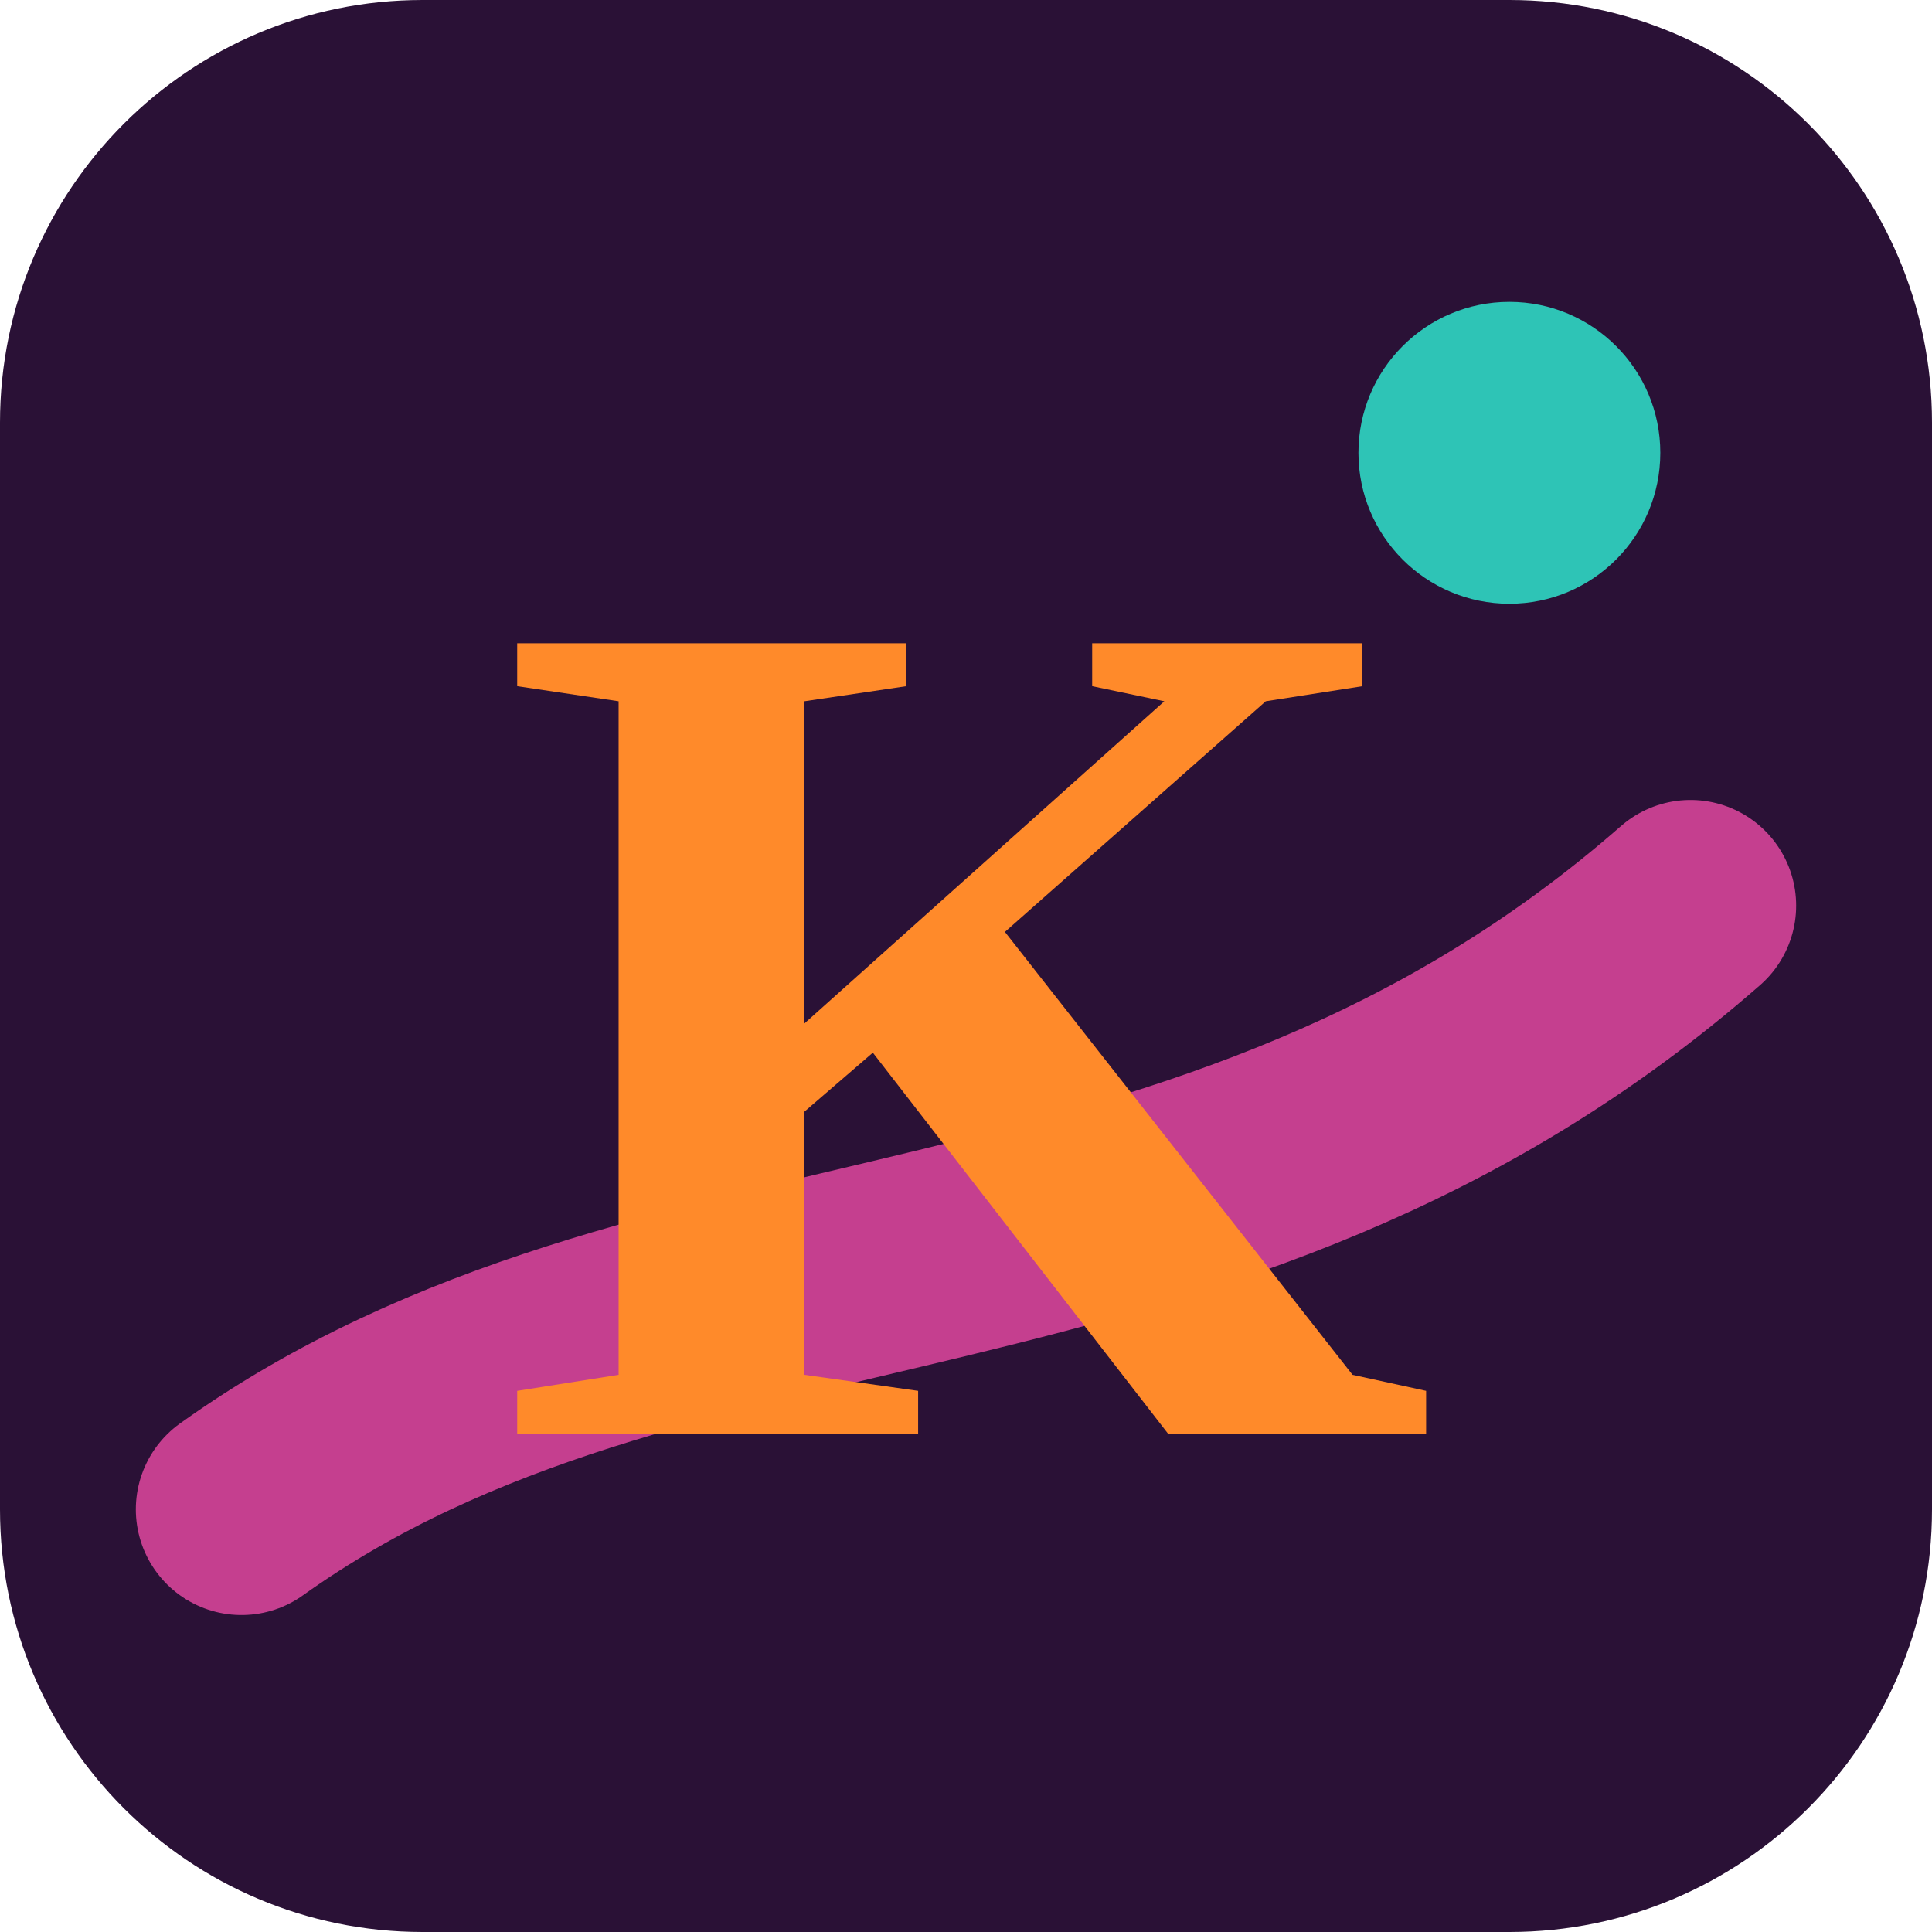
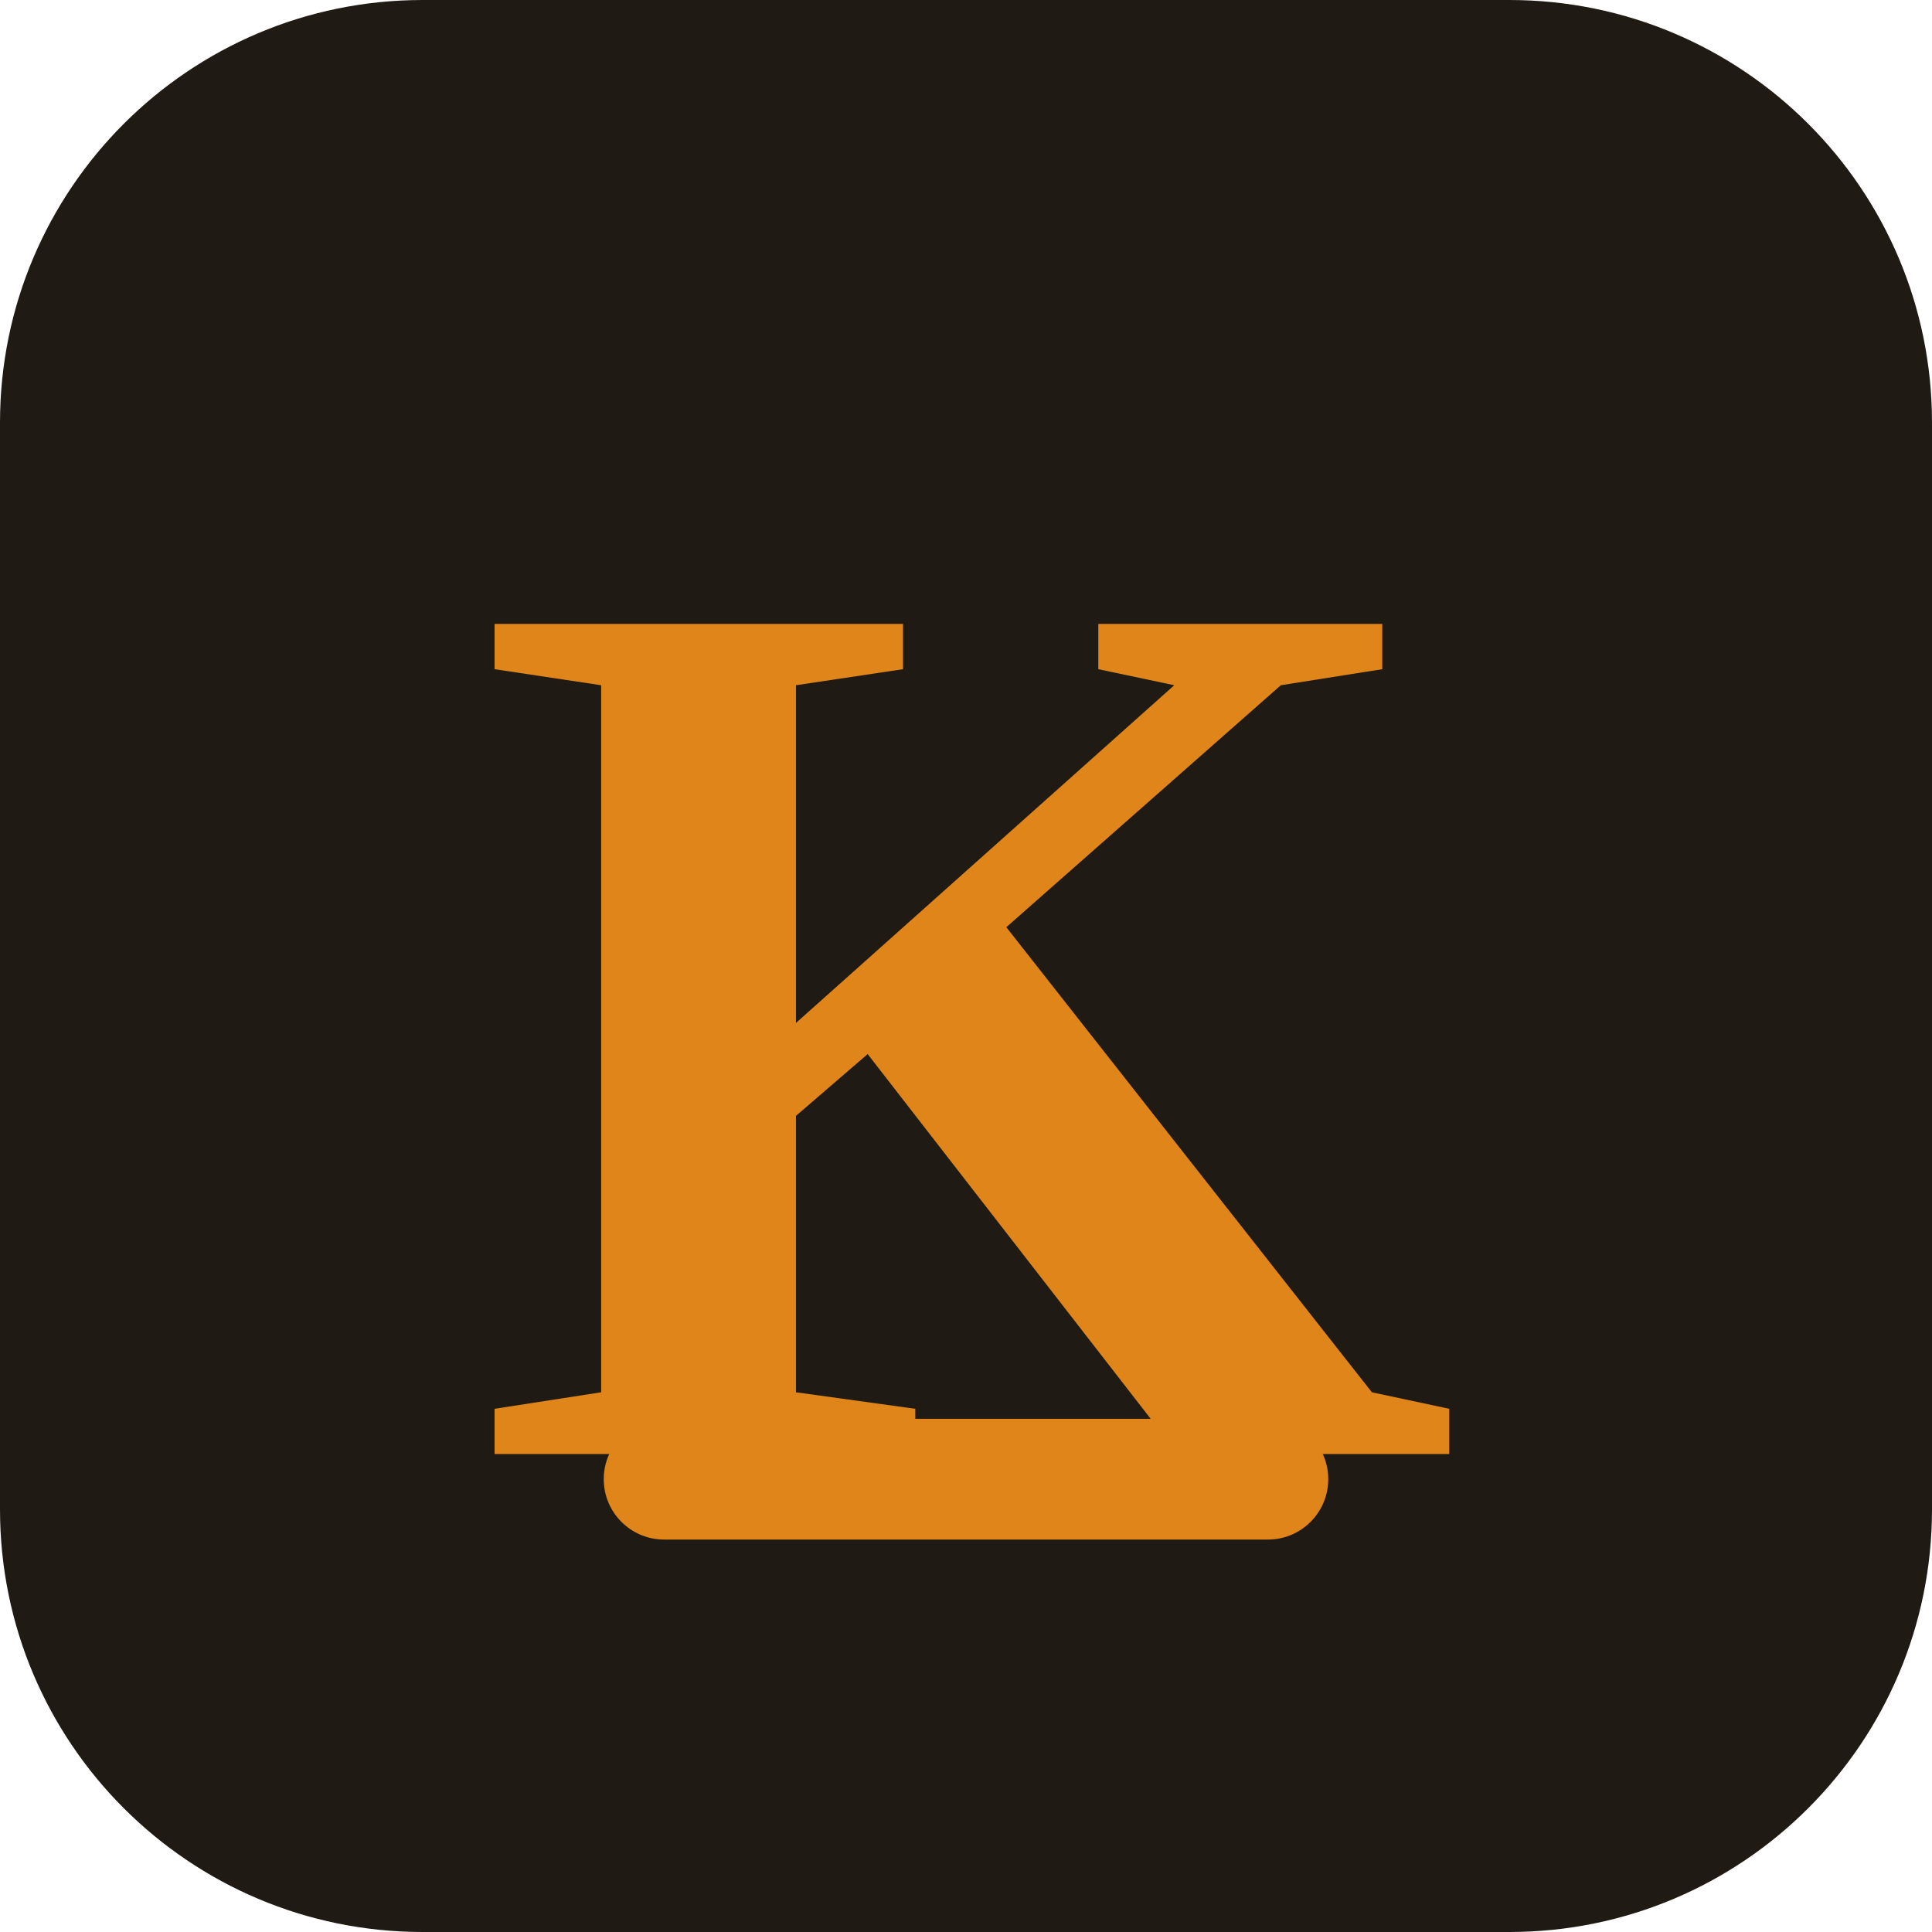
<svg xmlns="http://www.w3.org/2000/svg" viewBox="0 0 64 64">
-   <rect width="64" height="64" rx="14" fill="#2a1136" />
-   <path d="M8 50 C 22 40, 40 44, 56 30" stroke="#e0479f" stroke-width="7" stroke-linecap="round" fill="none" opacity="0.85" />
-   <text x="32" y="34" text-anchor="middle" dominant-baseline="central" font-family="Georgia, 'Times New Roman', serif" font-weight="700" font-size="40" fill="#ff8a2a">K</text>
-   <circle cx="50" cy="15" r="5" fill="#2ec4b6" />
+   <rect width="64" height="64" rx="14" fill="#201a14" />
+   <text x="32" y="34" text-anchor="middle" dominant-baseline="central" font-family="Georgia, 'Times New Roman', serif" font-weight="700" font-size="42" fill="#e0851a">K</text>
+   <rect x="20" y="47" width="24" height="4" rx="2" fill="#e0851a" />
</svg>
